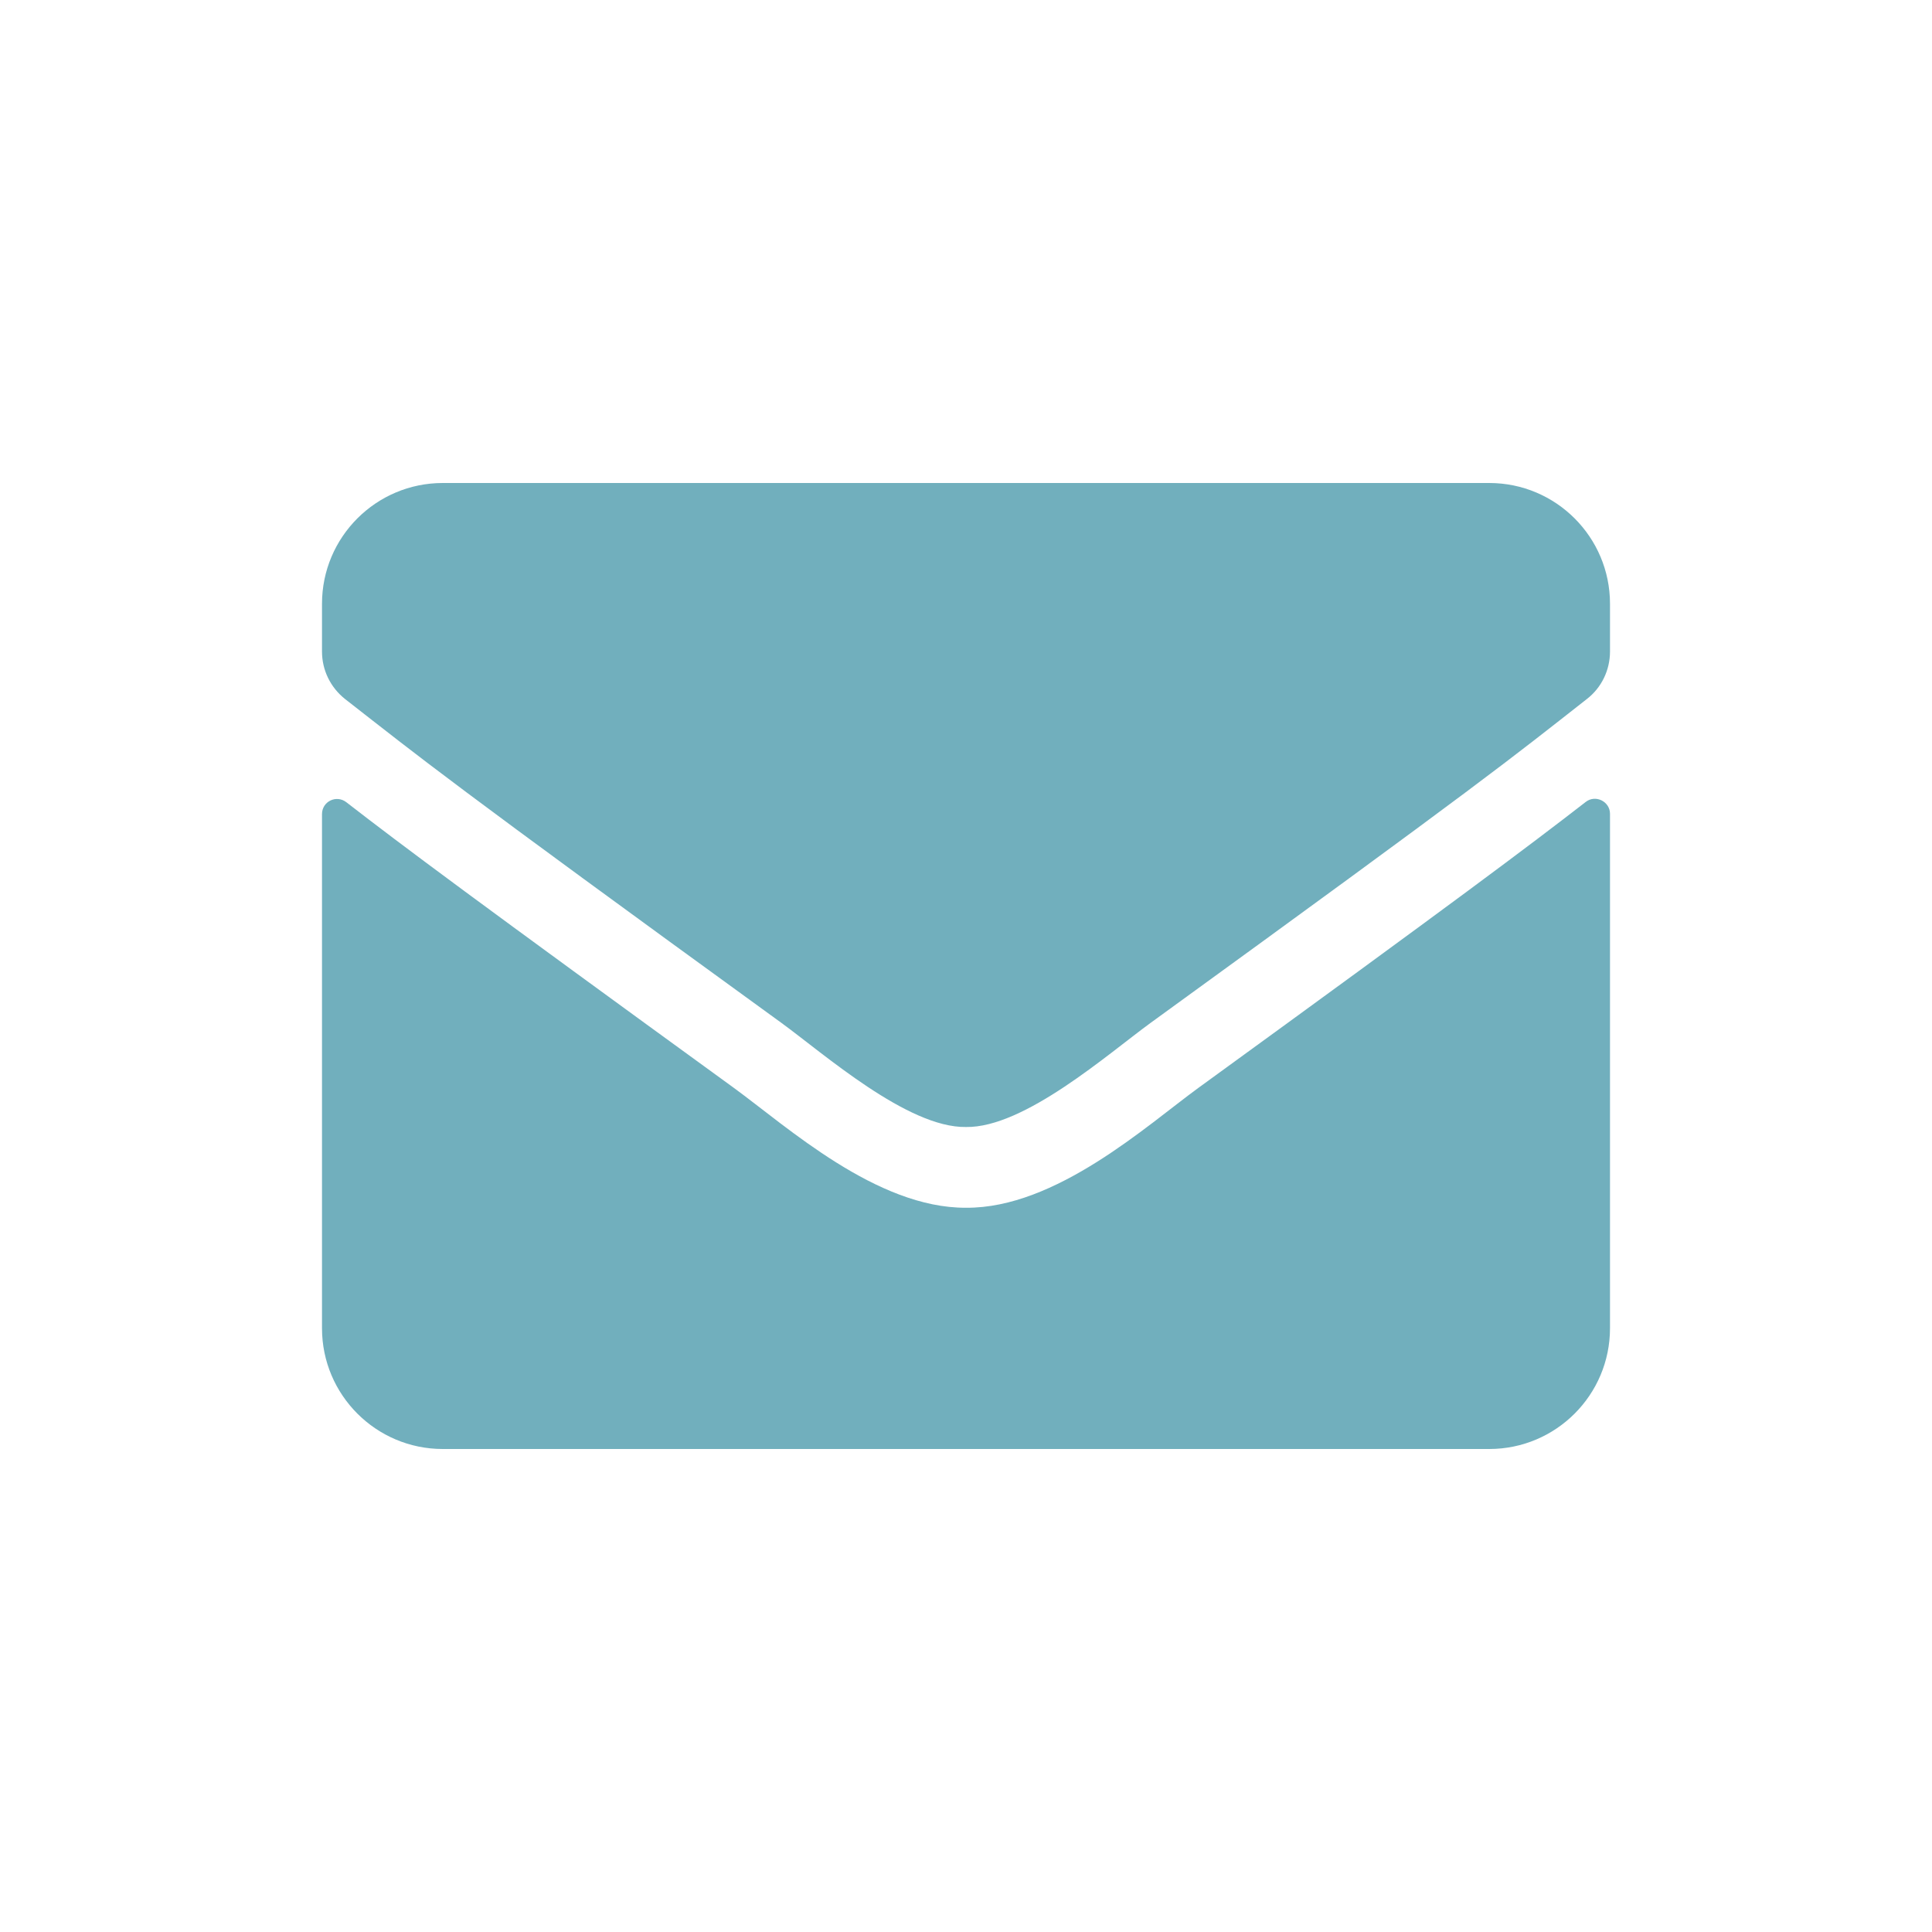
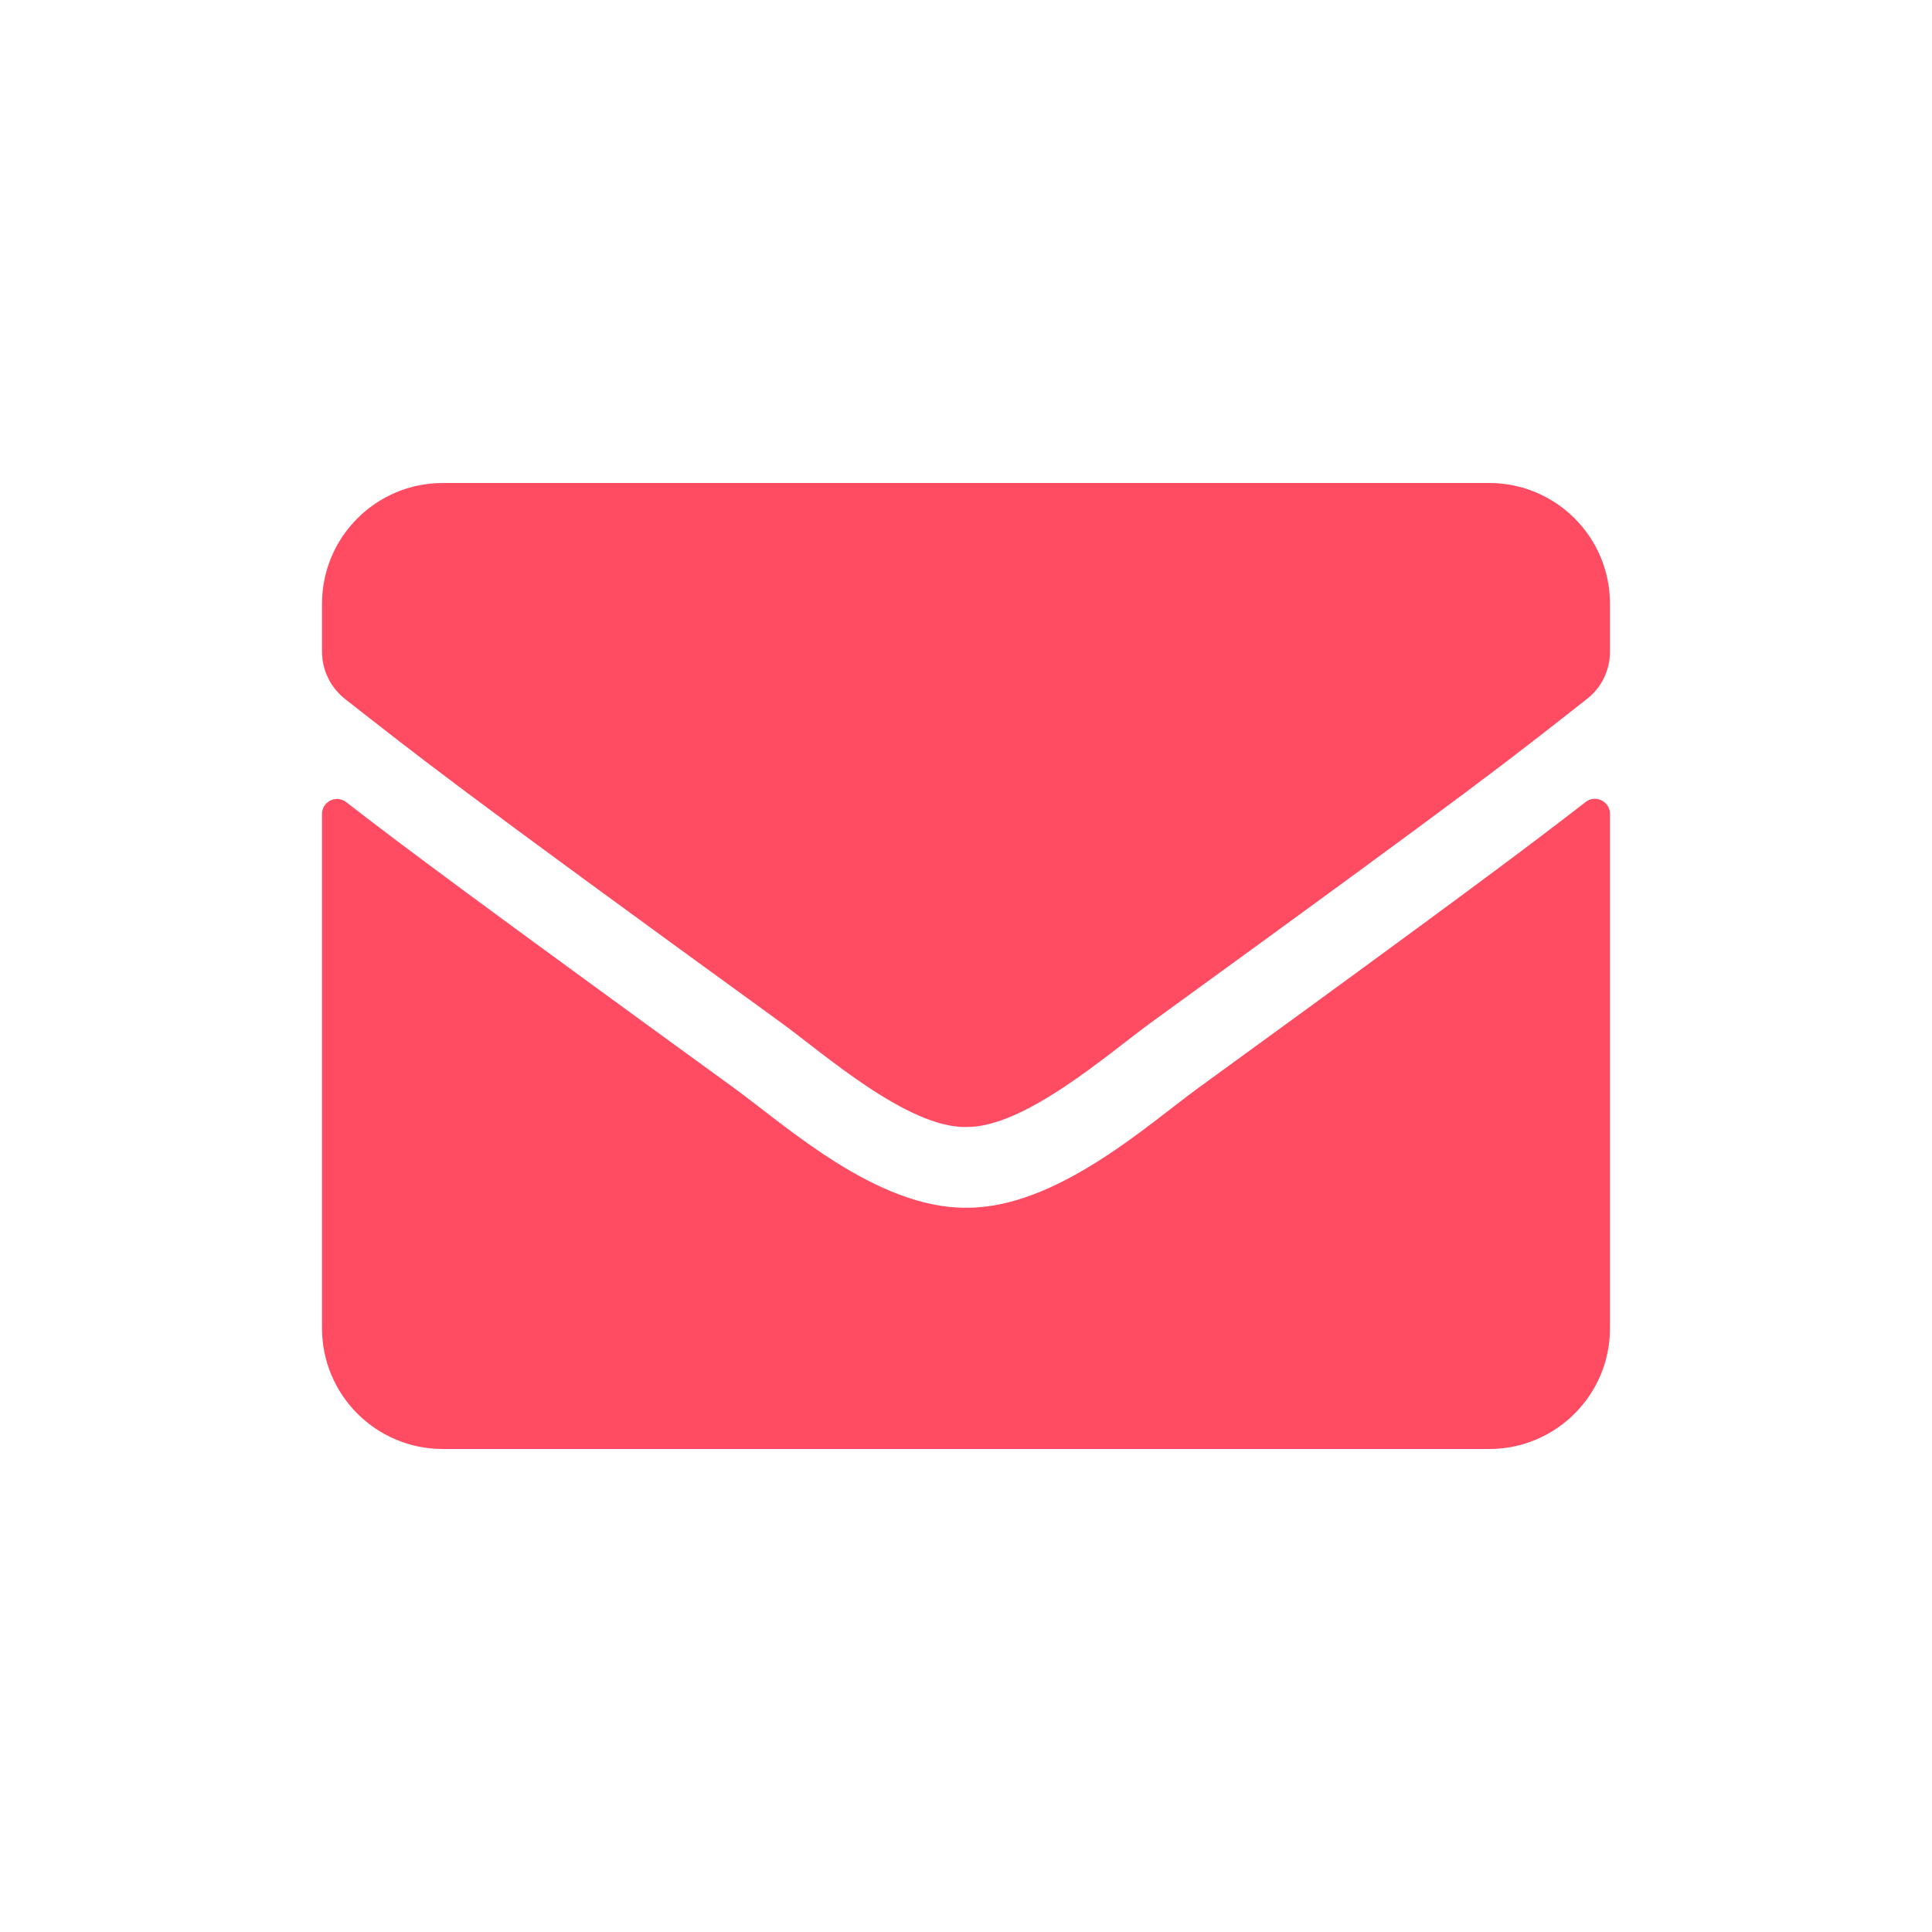
<svg xmlns="http://www.w3.org/2000/svg" width="24" height="24" viewBox="0 0 24 24" fill="none">
-   <path d="M19.697 9.963C19.819 9.866 20 9.956 20 10.109V16.5C20 17.328 19.328 18 18.5 18H5.5C4.672 18 4 17.328 4 16.5V10.113C4 9.956 4.178 9.869 4.303 9.966C5.003 10.509 5.931 11.2 9.119 13.516C9.778 13.997 10.891 15.009 12 15.003C13.116 15.012 14.25 13.978 14.884 13.516C18.072 11.2 18.997 10.506 19.697 9.963ZM12 14C12.725 14.012 13.769 13.088 14.294 12.706C18.441 9.697 18.756 9.434 19.712 8.684C19.894 8.544 20 8.325 20 8.094V7.5C20 6.672 19.328 6 18.5 6H5.5C4.672 6 4 6.672 4 7.5V8.094C4 8.325 4.106 8.541 4.287 8.684C5.244 9.431 5.559 9.697 9.706 12.706C10.231 13.088 11.275 14.012 12 14Z" fill="#71AFBD" />
+   <path d="M19.697 9.963C19.819 9.866 20 9.956 20 10.109V16.5C20 17.328 19.328 18 18.5 18H5.5C4.672 18 4 17.328 4 16.5V10.113C4 9.956 4.178 9.869 4.303 9.966C5.003 10.509 5.931 11.2 9.119 13.516C9.778 13.997 10.891 15.009 12 15.003C13.116 15.012 14.25 13.978 14.884 13.516C18.072 11.2 18.997 10.506 19.697 9.963ZM12 14C12.725 14.012 13.769 13.088 14.294 12.706C18.441 9.697 18.756 9.434 19.712 8.684C19.894 8.544 20 8.325 20 8.094V7.5C20 6.672 19.328 6 18.5 6H5.5C4.672 6 4 6.672 4 7.5V8.094C4 8.325 4.106 8.541 4.287 8.684C5.244 9.431 5.559 9.697 9.706 12.706C10.231 13.088 11.275 14.012 12 14Z" fill="#FF4C62" />
</svg>
